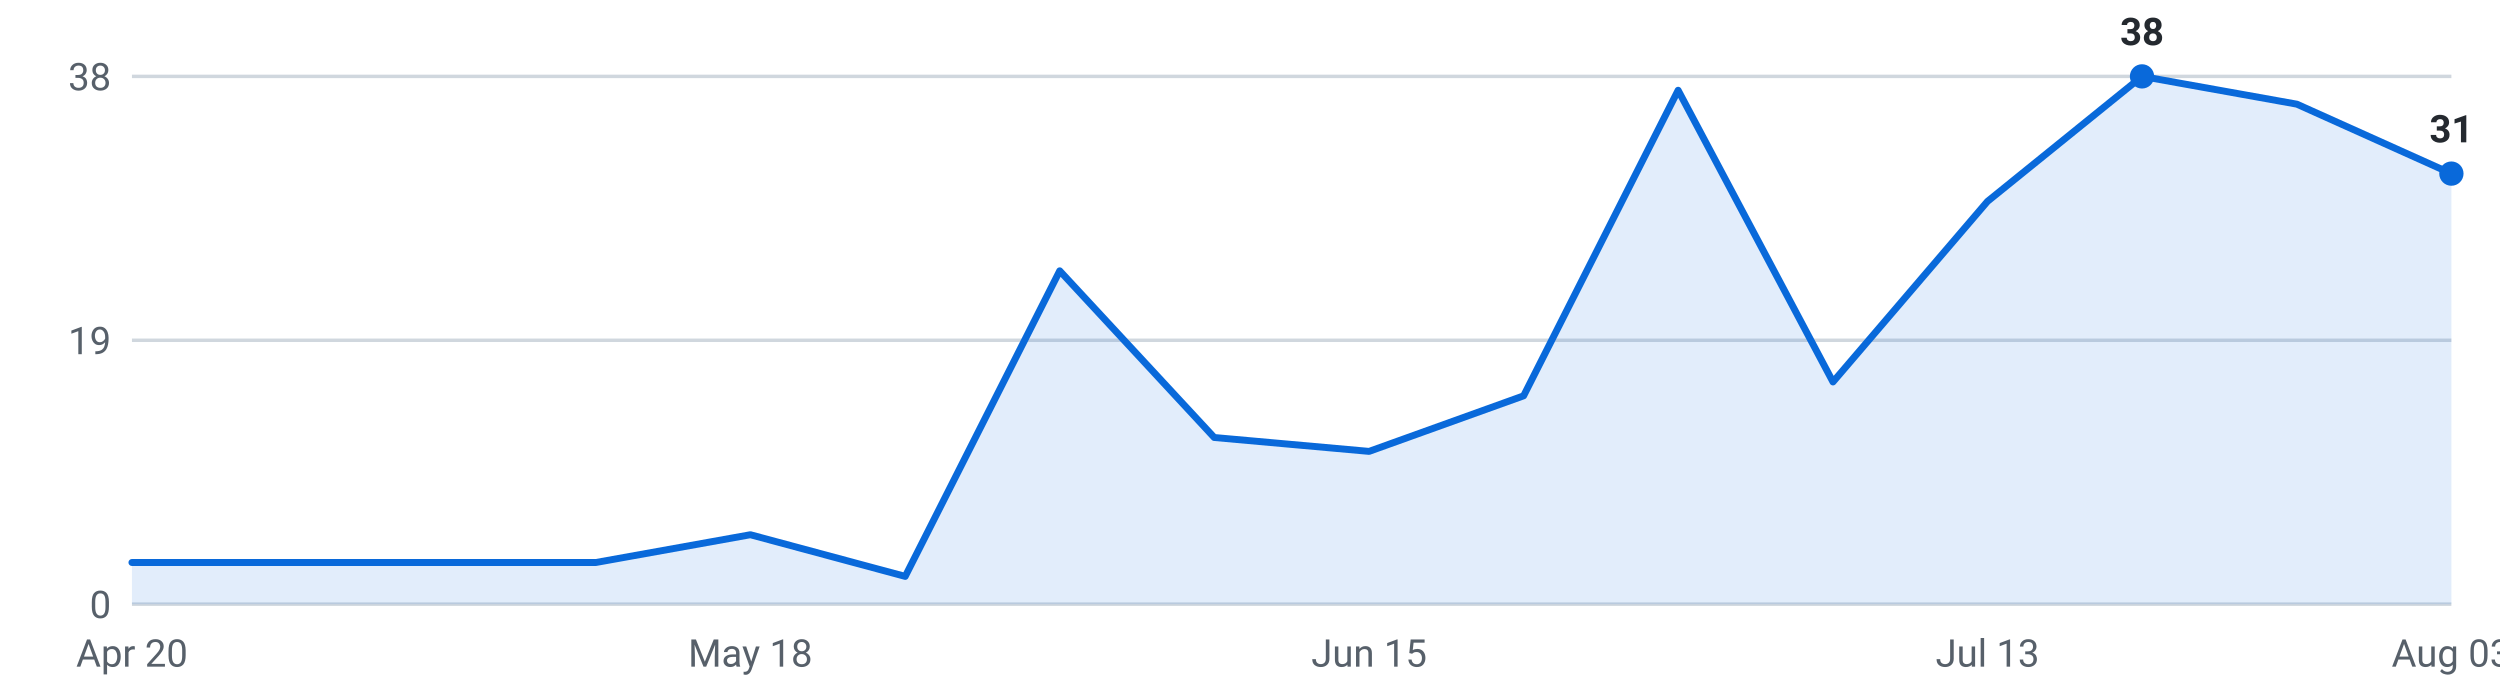
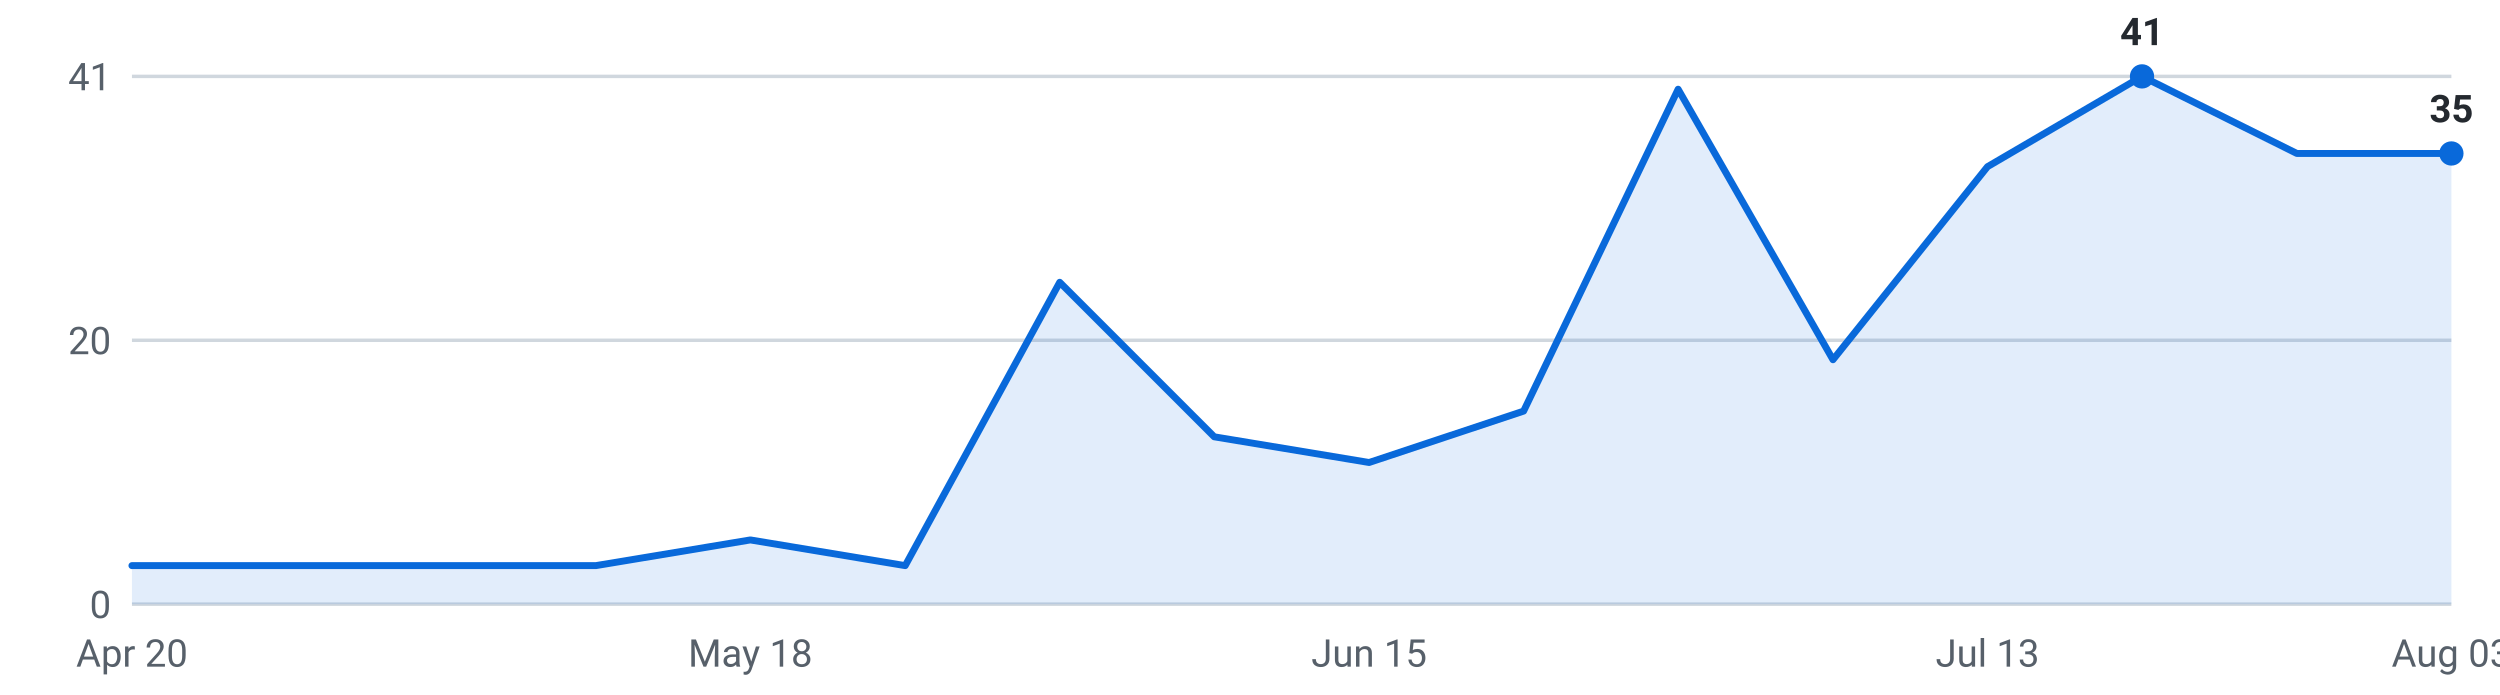
<svg xmlns="http://www.w3.org/2000/svg" viewBox="0 0 720 200" width="720" height="200" role="img" aria-label="Internships posted per week, last 16 weeks">
  <g font-family="-apple-system,Segoe UI,Roboto,sans-serif" font-size="11">
    <line x1="38" y1="174.0" x2="706" y2="174.0" stroke="#d0d7de" stroke-width="1" />
    <text x="32" y="178.0" text-anchor="end" fill="#57606a">0</text>
    <line x1="38" y1="98.0" x2="706" y2="98.0" stroke="#d0d7de" stroke-width="1" />
-     <text x="32" y="102.0" text-anchor="end" fill="#57606a">19</text>
+     <text x="32" y="102.0" text-anchor="end" fill="#57606a">20</text>
    <line x1="38" y1="22.0" x2="706" y2="22.0" stroke="#d0d7de" stroke-width="1" />
-     <text x="32" y="26.0" text-anchor="end" fill="#57606a">38</text>
-     <path d="M38.0,174 L38.0,162.0 L82.5,162.0 L127.1,162.0 L171.6,162.0 L216.1,154.0 L260.7,166.0 L305.2,78.0 L349.7,126.0 L394.3,130.0 L438.8,114.0 L483.3,26.0 L527.9,110.0 L572.4,58.0 L616.9,22.0 L661.5,30.0 L706.0,50.0 L706.0,174 Z" fill="#0969da" fill-opacity="0.12" />
-     <polyline points="38.0,162.0 82.5,162.0 127.1,162.0 171.6,162.0 216.1,154.0 260.7,166.0 305.2,78.0 349.7,126.0 394.3,130.0 438.8,114.0 483.3,26.0 527.9,110.0 572.4,58.0 616.9,22.0 661.5,30.0 706.0,50.0" fill="none" stroke="#0969da" stroke-width="2" stroke-linejoin="round" stroke-linecap="round" />
+     <text x="32" y="26.0" text-anchor="end" fill="#57606a">41</text>
+     <path d="M38.0,174 L38.0,162.9 L82.5,162.9 L127.1,162.9 L171.6,162.9 L216.1,155.5 L260.7,162.9 L305.2,81.3 L349.7,125.8 L394.3,133.2 L438.8,118.4 L483.3,25.7 L527.9,103.6 L572.4,48.0 L616.9,22.0 L661.5,44.2 L706.0,44.2 L706.0,174 Z" fill="#0969da" fill-opacity="0.12" />
+     <polyline points="38.0,162.9 82.5,162.9 127.1,162.9 171.6,162.9 216.1,155.5 260.7,162.9 305.2,81.3 349.7,125.8 394.3,133.2 438.8,118.4 483.3,25.7 527.9,103.6 572.4,48.0 616.9,22.0 661.5,44.2 706.0,44.2" fill="none" stroke="#0969da" stroke-width="2" stroke-linejoin="round" stroke-linecap="round" />
    <circle cx="616.9" cy="22.0" r="3.5" fill="#0969da" />
-     <text x="616.9" y="13.0" text-anchor="middle" fill="#24292f" font-weight="600">38</text>
-     <circle cx="706.0" cy="50.0" r="3.5" fill="#0969da" />
-     <text x="706.0" y="41.0" text-anchor="middle" fill="#24292f" font-weight="600">31</text>
+     <text x="616.9" y="13.0" text-anchor="middle" fill="#24292f" font-weight="600">41</text>
+     <circle cx="706.0" cy="44.2" r="3.5" fill="#0969da" />
+     <text x="706.0" y="35.2" text-anchor="middle" fill="#24292f" font-weight="600">35</text>
    <text x="38.0" y="192" text-anchor="middle" fill="#57606a">Apr 20</text>
    <text x="216.1" y="192" text-anchor="middle" fill="#57606a">May 18</text>
    <text x="394.3" y="192" text-anchor="middle" fill="#57606a">Jun 15</text>
    <text x="572.4" y="192" text-anchor="middle" fill="#57606a">Jul 13</text>
    <text x="706.0" y="192" text-anchor="middle" fill="#57606a">Aug 03</text>
  </g>
</svg>
